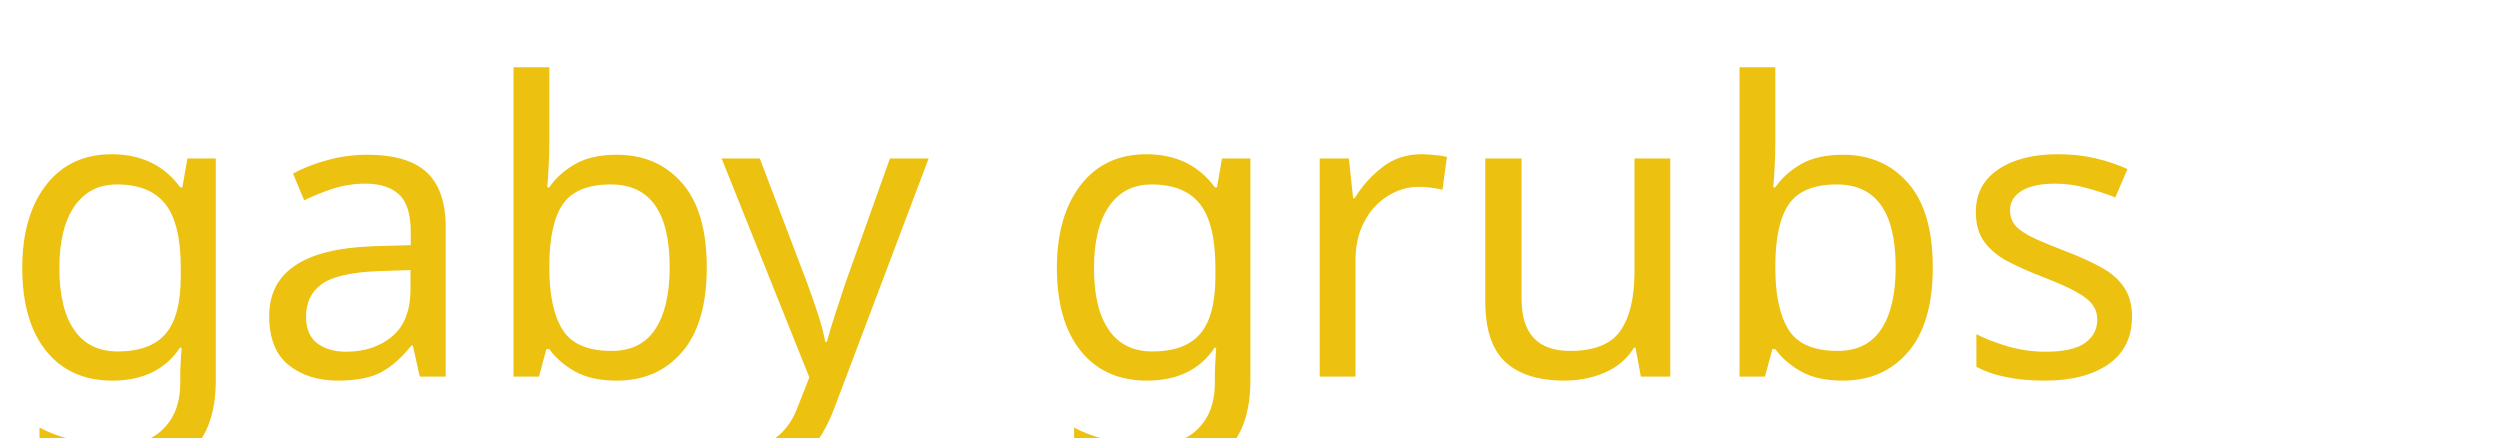
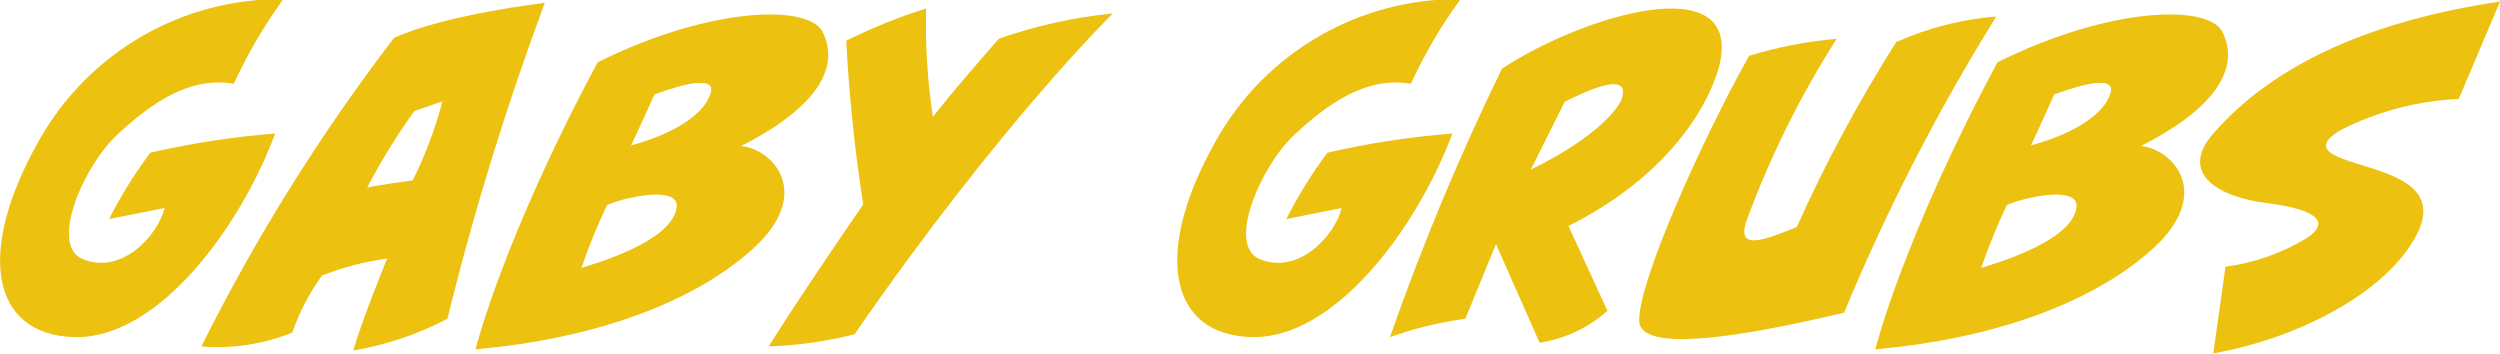
- <svg xmlns="http://www.w3.org/2000/svg" viewBox="0 0 147.36 25.8">
-   <defs>
-     <style>.a{font-size:24px;fill:#edc10f;font-family:CCBiffBamBoom;}</style>
-   </defs>
-   <text class="a" transform="translate(0 22.2)">gaby grubs</text>
+ <svg xmlns="http://www.w3.org/2000/svg" viewBox="0 0 147.36 20.83">
+   <path d="M232.41,210.71c-2.62-.45-4.88,1.15-6.87,3s-4,6.5-2.06,7.32c2.33,1,4.49-1.44,4.85-3l-3.27.65a26.55,26.55,0,0,1,2.43-3.91,50.44,50.44,0,0,1,7.36-1.13c-2.08,5.59-6.93,12.12-11.83,12s-5.85-5-2.06-11.64a16.31,16.31,0,0,1,14.37-8.28A29.46,29.46,0,0,0,232.41,210.71Z" transform="translate(-218.63 -205.77)" style="fill:#edc10f" />
+   <path d="M245,224.56a18.53,18.53,0,0,1-5.55,1.87c.55-1.89,2-5.42,2-5.42a16.74,16.74,0,0,0-3.84,1,13,13,0,0,0-1.75,3.36,11.68,11.68,0,0,1-5.36.82A112.2,112.2,0,0,1,241.86,208c3.07-1.39,8.88-2.06,8.88-2.06A170.64,170.64,0,0,0,245,224.56Zm-1.95-12.24a36.88,36.88,0,0,0-2.78,4.51s.41-.12,2.69-.43a24.26,24.26,0,0,0,1.75-4.66Z" transform="translate(-218.63 -205.77)" style="fill:#edc10f" />
+   <path d="M262.31,214.38c1.85.15,4.34,2.79.65,6.1s-9.7,5.3-16.3,5.88c0,0,1.59-6.46,7.2-16.92,6.63-3.29,12.41-3.43,13.25-1.8S267.54,211.72,262.31,214.38Zm-7.9,3.48a36,36,0,0,0-1.51,3.7c2.35-.7,5.47-1.94,5.62-3.62C258.61,216.69,255.37,217.41,254.41,217.86Zm2.79-6.52c-.77,1.75-1.37,3-1.37,3,2.59-.7,4.37-1.88,4.7-3.12S257.8,211.12,257.2,211.34Z" transform="translate(-218.63 -205.77)" style="fill:#edc10f" />
+   <path d="M269,225.47a24,24,0,0,1-5.06.72s1.27-2.11,5.57-8.37a95.29,95.29,0,0,1-1-9.65,31.8,31.8,0,0,1,4.71-1.9,36.21,36.21,0,0,0,.4,6.39s.92-1.23,3.89-4.61a29.17,29.17,0,0,1,6.72-1.49S277.62,213,269,225.47Z" transform="translate(-218.63 -205.77)" style="fill:#edc10f" />
+   <path d="M301.79,210.71c-2.62-.45-4.87,1.15-6.86,3s-4,6.5-2.07,7.32c2.33,1,4.49-1.44,4.85-3l-3.26.65a27.09,27.09,0,0,1,2.42-3.91,50.55,50.55,0,0,1,7.37-1.13c-2.09,5.59-6.94,12.12-11.83,12s-5.86-5-2.07-11.64a16.31,16.31,0,0,1,14.38-8.28A29.13,29.13,0,0,0,301.79,210.71Z" transform="translate(-218.63 -205.77)" style="fill:#edc10f" />
+   <path d="M311.08,219.09l2.3,5a7.78,7.78,0,0,1-4,1.88l-2.57-5.81L305,224.56a22,22,0,0,0-4.44,1.08,146.34,146.34,0,0,1,6.6-15.82c4.87-3.21,14.33-6,12.79-.09C319.93,209.73,318.78,215.22,311.08,219.09Zm-.22-7.32-2,4c4.61-2.26,5.33-4.1,5.33-4.1C314.87,209.87,312.18,211.1,310.86,211.77Z" transform="translate(-218.63 -205.77)" style="fill:#edc10f" />
+   <path d="M327.33,224.2c-4.23,1-12,2.66-12.08.5-.05-2.4,3.82-10.92,6.48-15.64a24.5,24.5,0,0,1,5.16-1,55.6,55.6,0,0,0-5.35,10.82c-.5,1.66,1.06,1.06,3,.27a87.08,87.08,0,0,1,5.86-10.9,18,18,0,0,1,5.9-1.51A119.8,119.8,0,0,0,327.33,224.2Z" transform="translate(-218.63 -205.77)" style="fill:#edc10f" />
+   <path d="M344.82,214.38c1.85.15,4.35,2.79.65,6.1s-9.7,5.3-16.3,5.88c0,0,1.59-6.46,7.2-16.92,6.63-3.29,12.41-3.43,13.25-1.8S350.05,211.72,344.82,214.38Zm-7.9,3.48a36,36,0,0,0-1.51,3.7c2.35-.7,5.47-1.94,5.62-3.62C341.12,216.69,337.88,217.41,336.92,217.86Zm2.79-6.52c-.77,1.75-1.37,3-1.37,3,2.59-.7,4.37-1.88,4.7-3.12S340.31,211.12,339.71,211.34Z" transform="translate(-218.63 -205.77)" style="fill:#edc10f" />
+   <path d="M363.56,211.6a17.07,17.07,0,0,0-6.93,1.82c-2.35,1.37.43,1.76,2.35,2.45s3.6,1.75,1.56,4.61-6.62,5.26-11.45,6.12l.72-5.11a12.45,12.45,0,0,0,4.78-1.68c1.53-1,.41-1.73-2.35-2.07s-5.24-1.7-3.15-4.1c3.7-4.25,9.63-6.7,16.9-7.78Z" transform="translate(-218.63 -205.77)" style="fill:#edc10f" />
</svg>
